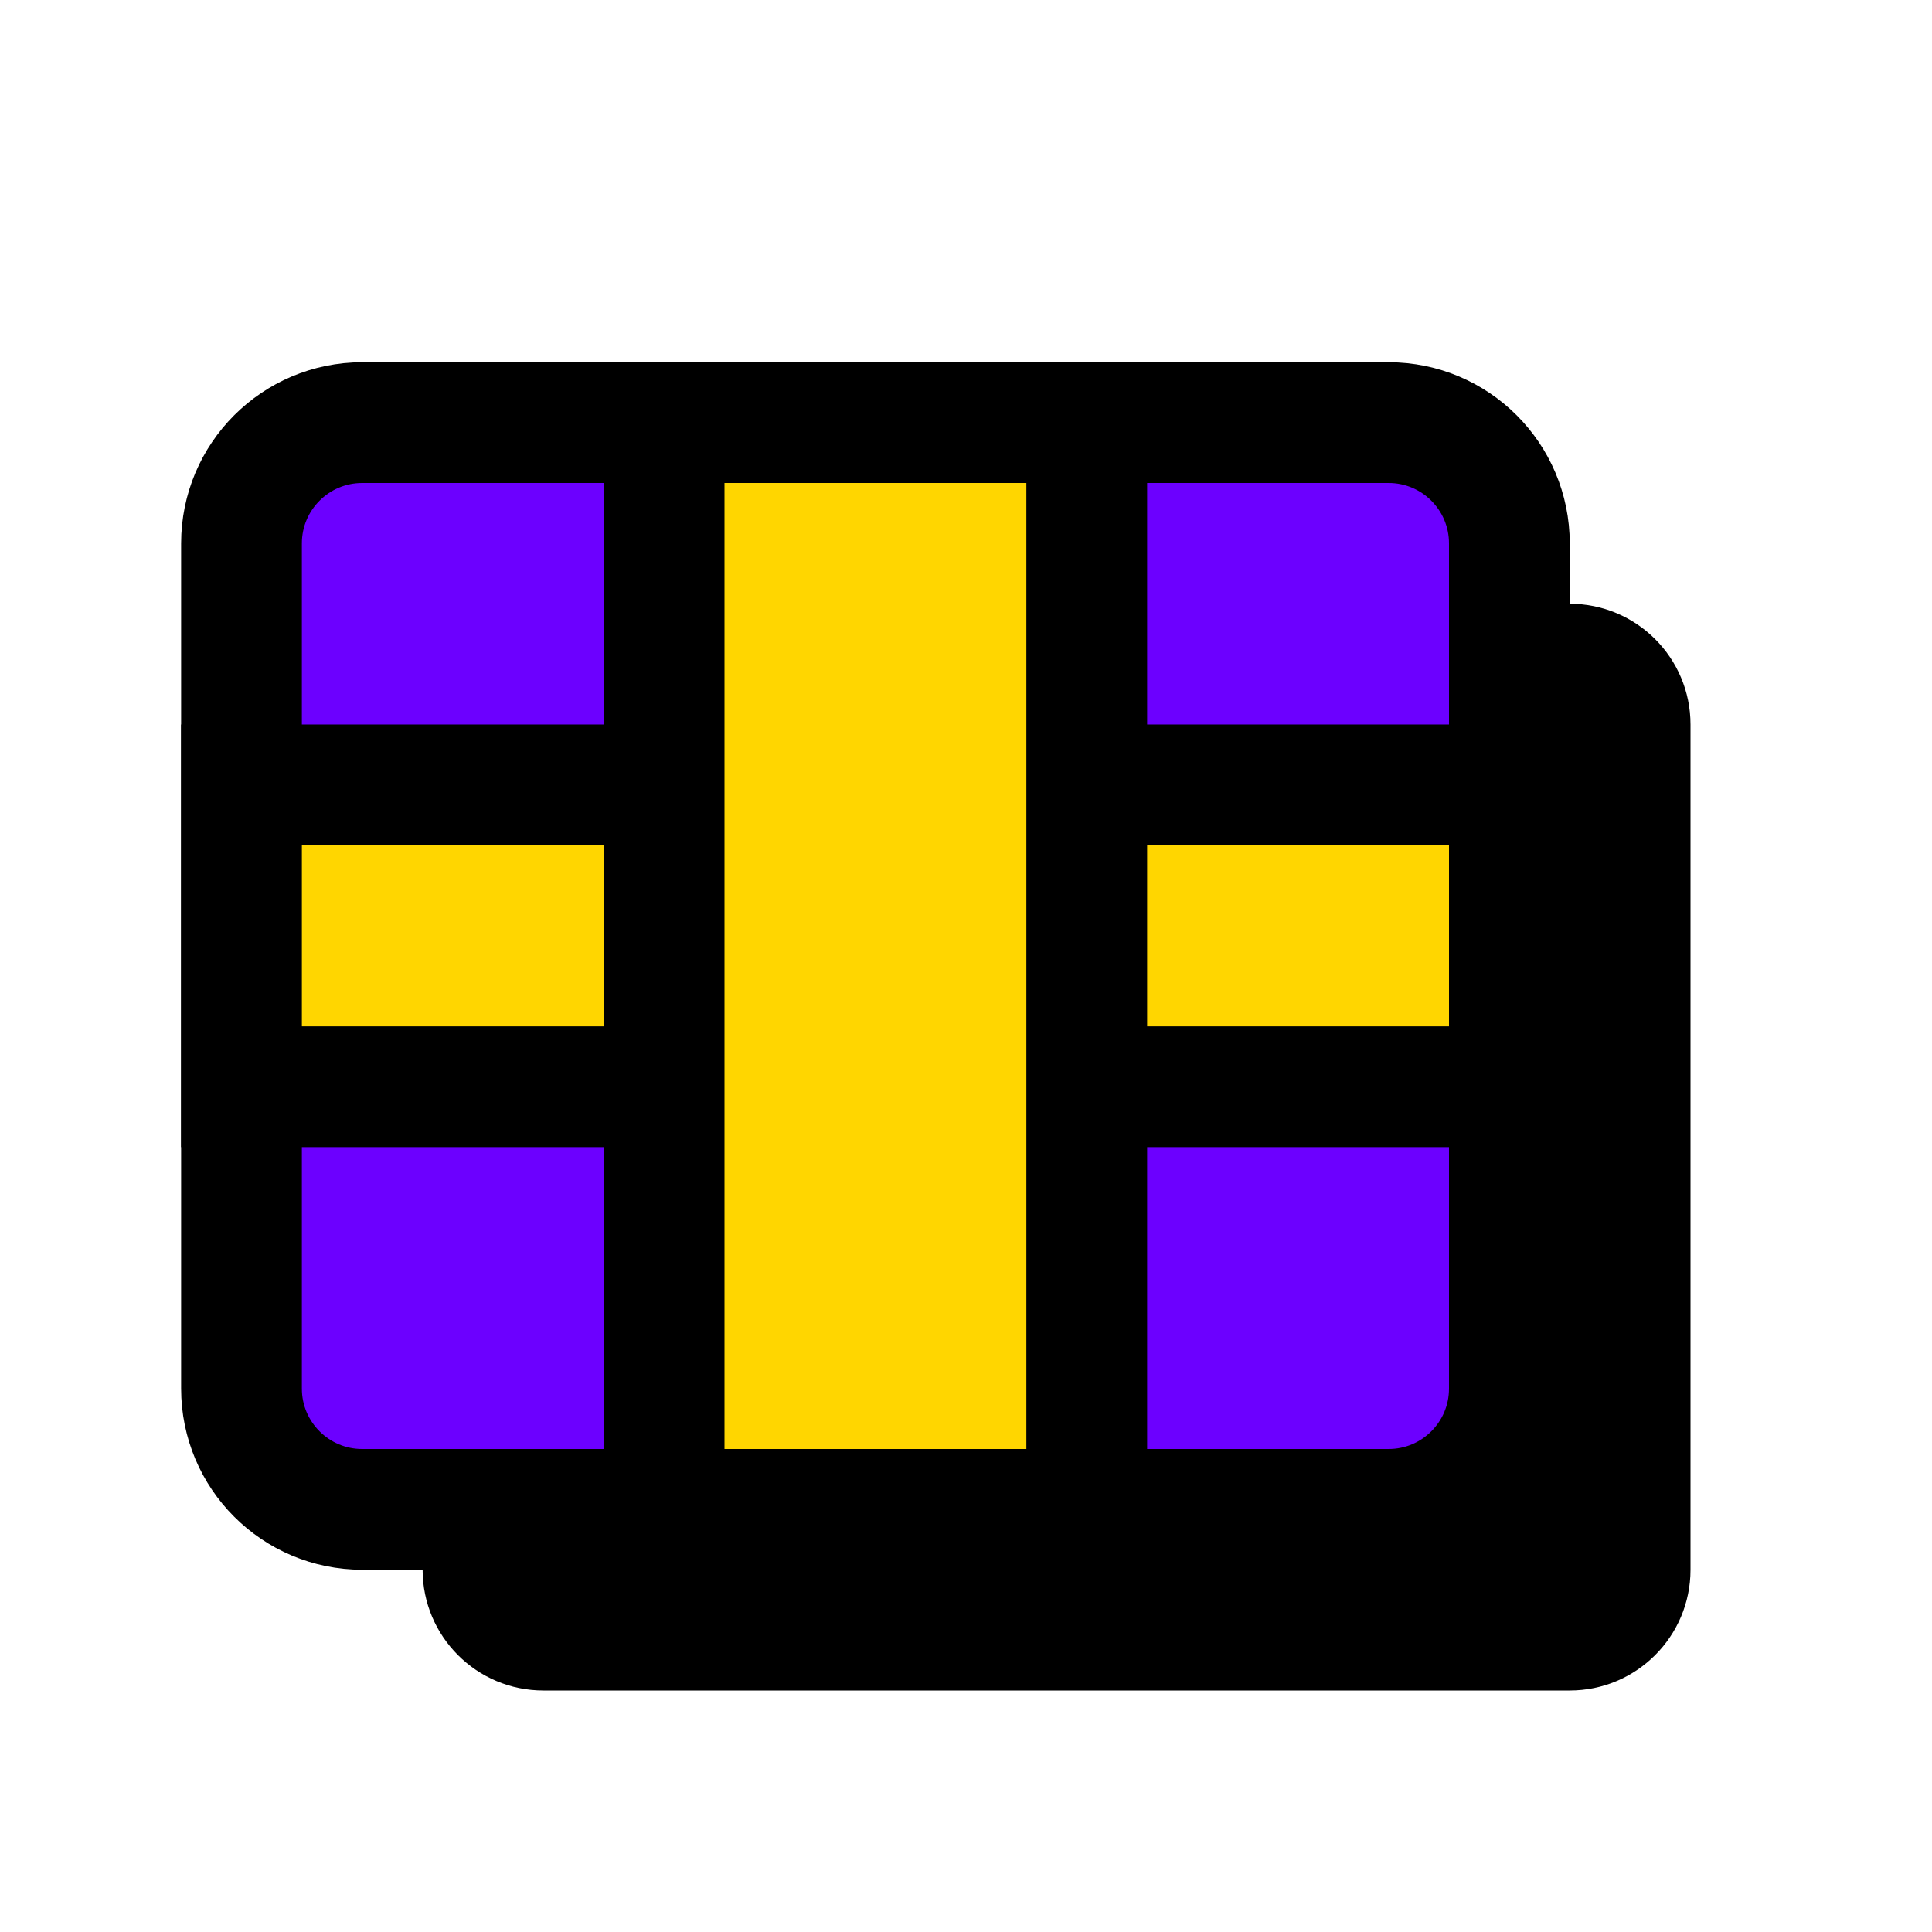
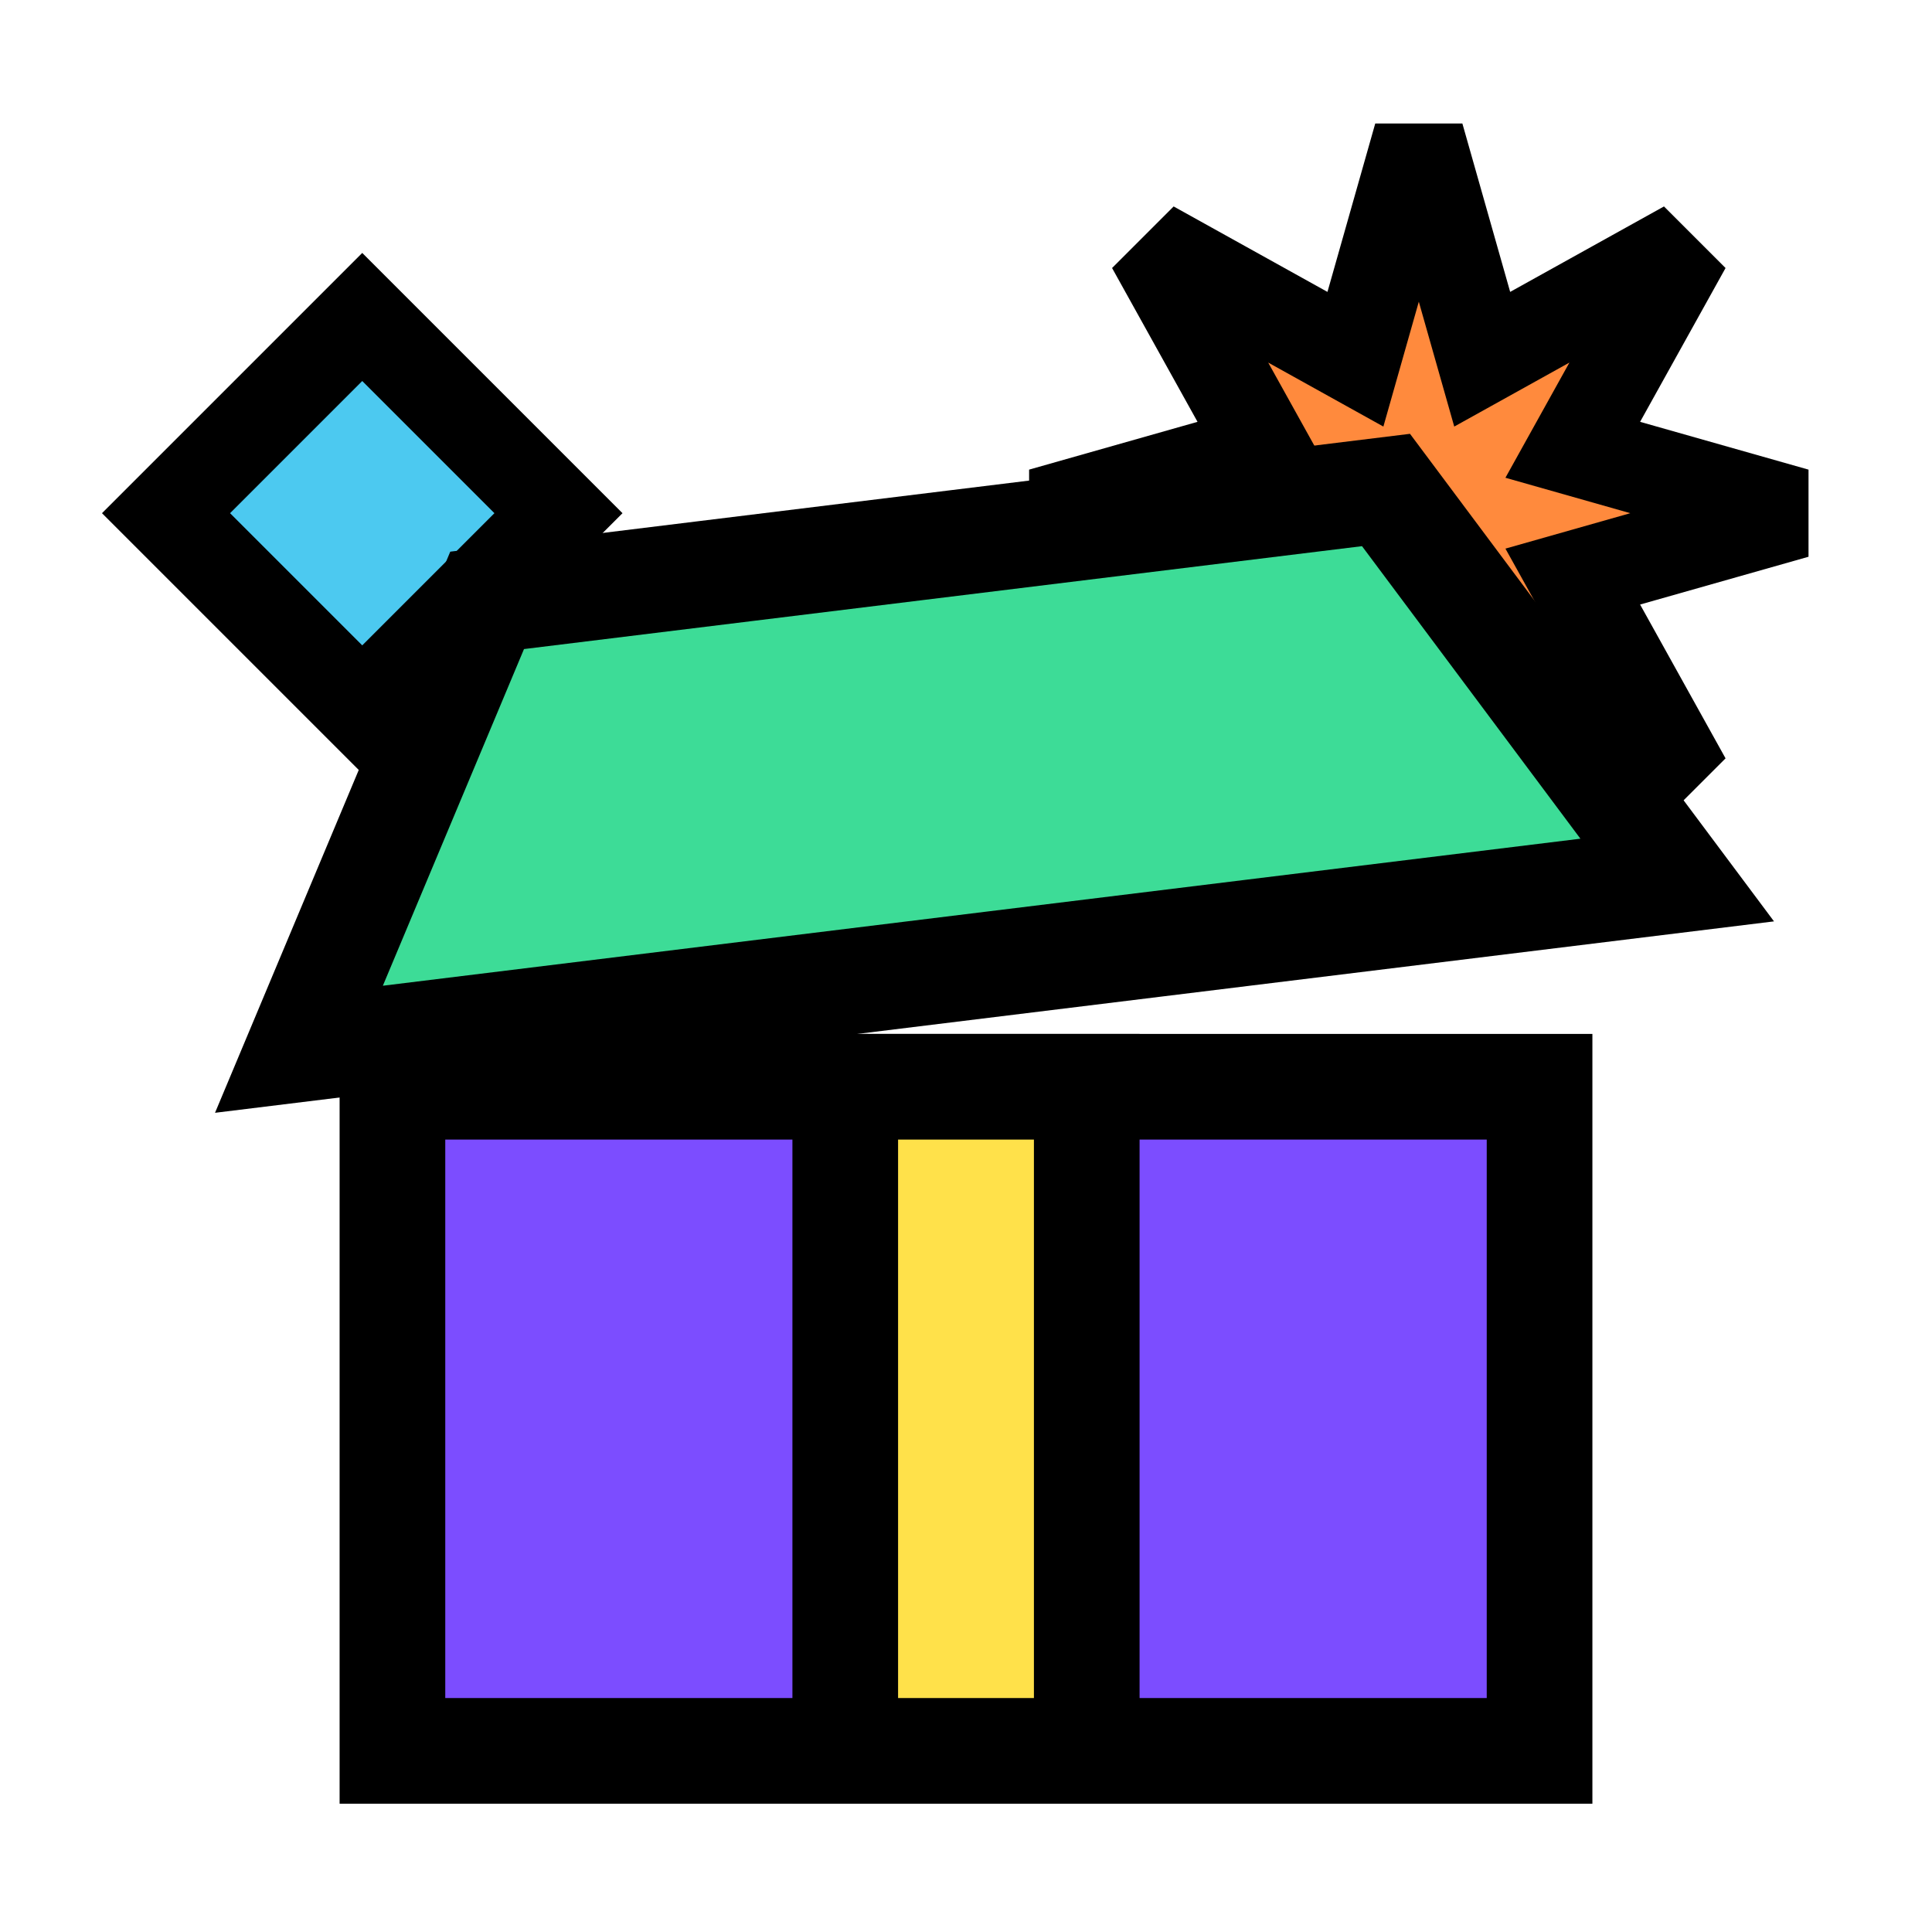
- <svg xmlns="http://www.w3.org/2000/svg" viewBox="0 0 32 32" width="32" height="32">
-   <rect x="7" y="10" width="21" height="18" rx="2" fill="#000000" />
-   <rect x="4" y="7" width="21" height="18" rx="2" fill="#6C00FF" stroke="#000000" stroke-width="2" />
-   <rect x="4" y="13" width="21" height="5" fill="#FFD600" stroke="#000000" stroke-width="2" />
-   <rect x="11" y="7" width="7" height="18" fill="#FFD600" stroke="#000000" stroke-width="2" />
+ <svg xmlns="http://www.w3.org/2000/svg" viewBox="0 0 128 128">
+   <g stroke="#000" stroke-width="7" stroke-linejoin="miter" stroke-miterlimit="2">
+     <path d="M94 9 98.2 23.8 111.7 16.3 104.2 29.8 119 34 104.2 38.2 111.7 51.7 98.2 44.2 94 59 89.8 44.2 76.3 51.7 83.8 38.2 69 34 83.8 29.8 76.3 16.3 89.8 23.8Z" fill="#FF8A3D" stroke-width="6" />
+     <path d="M24 21 37 34 24 47 11 34Z" fill="#4CC9F0" stroke-width="6" />
+     <g transform="rotate(-7 64 52)">
+       <path d="M18 64H110L94 36H34Z" fill="#3DDC97" />
+     </g>
+     <rect x="26" y="72" width="76" height="44" fill="#7C4DFF" />
+     <rect x="56" y="72" width="16" height="44" fill="#FFE14A" />
+   </g>
</svg>
